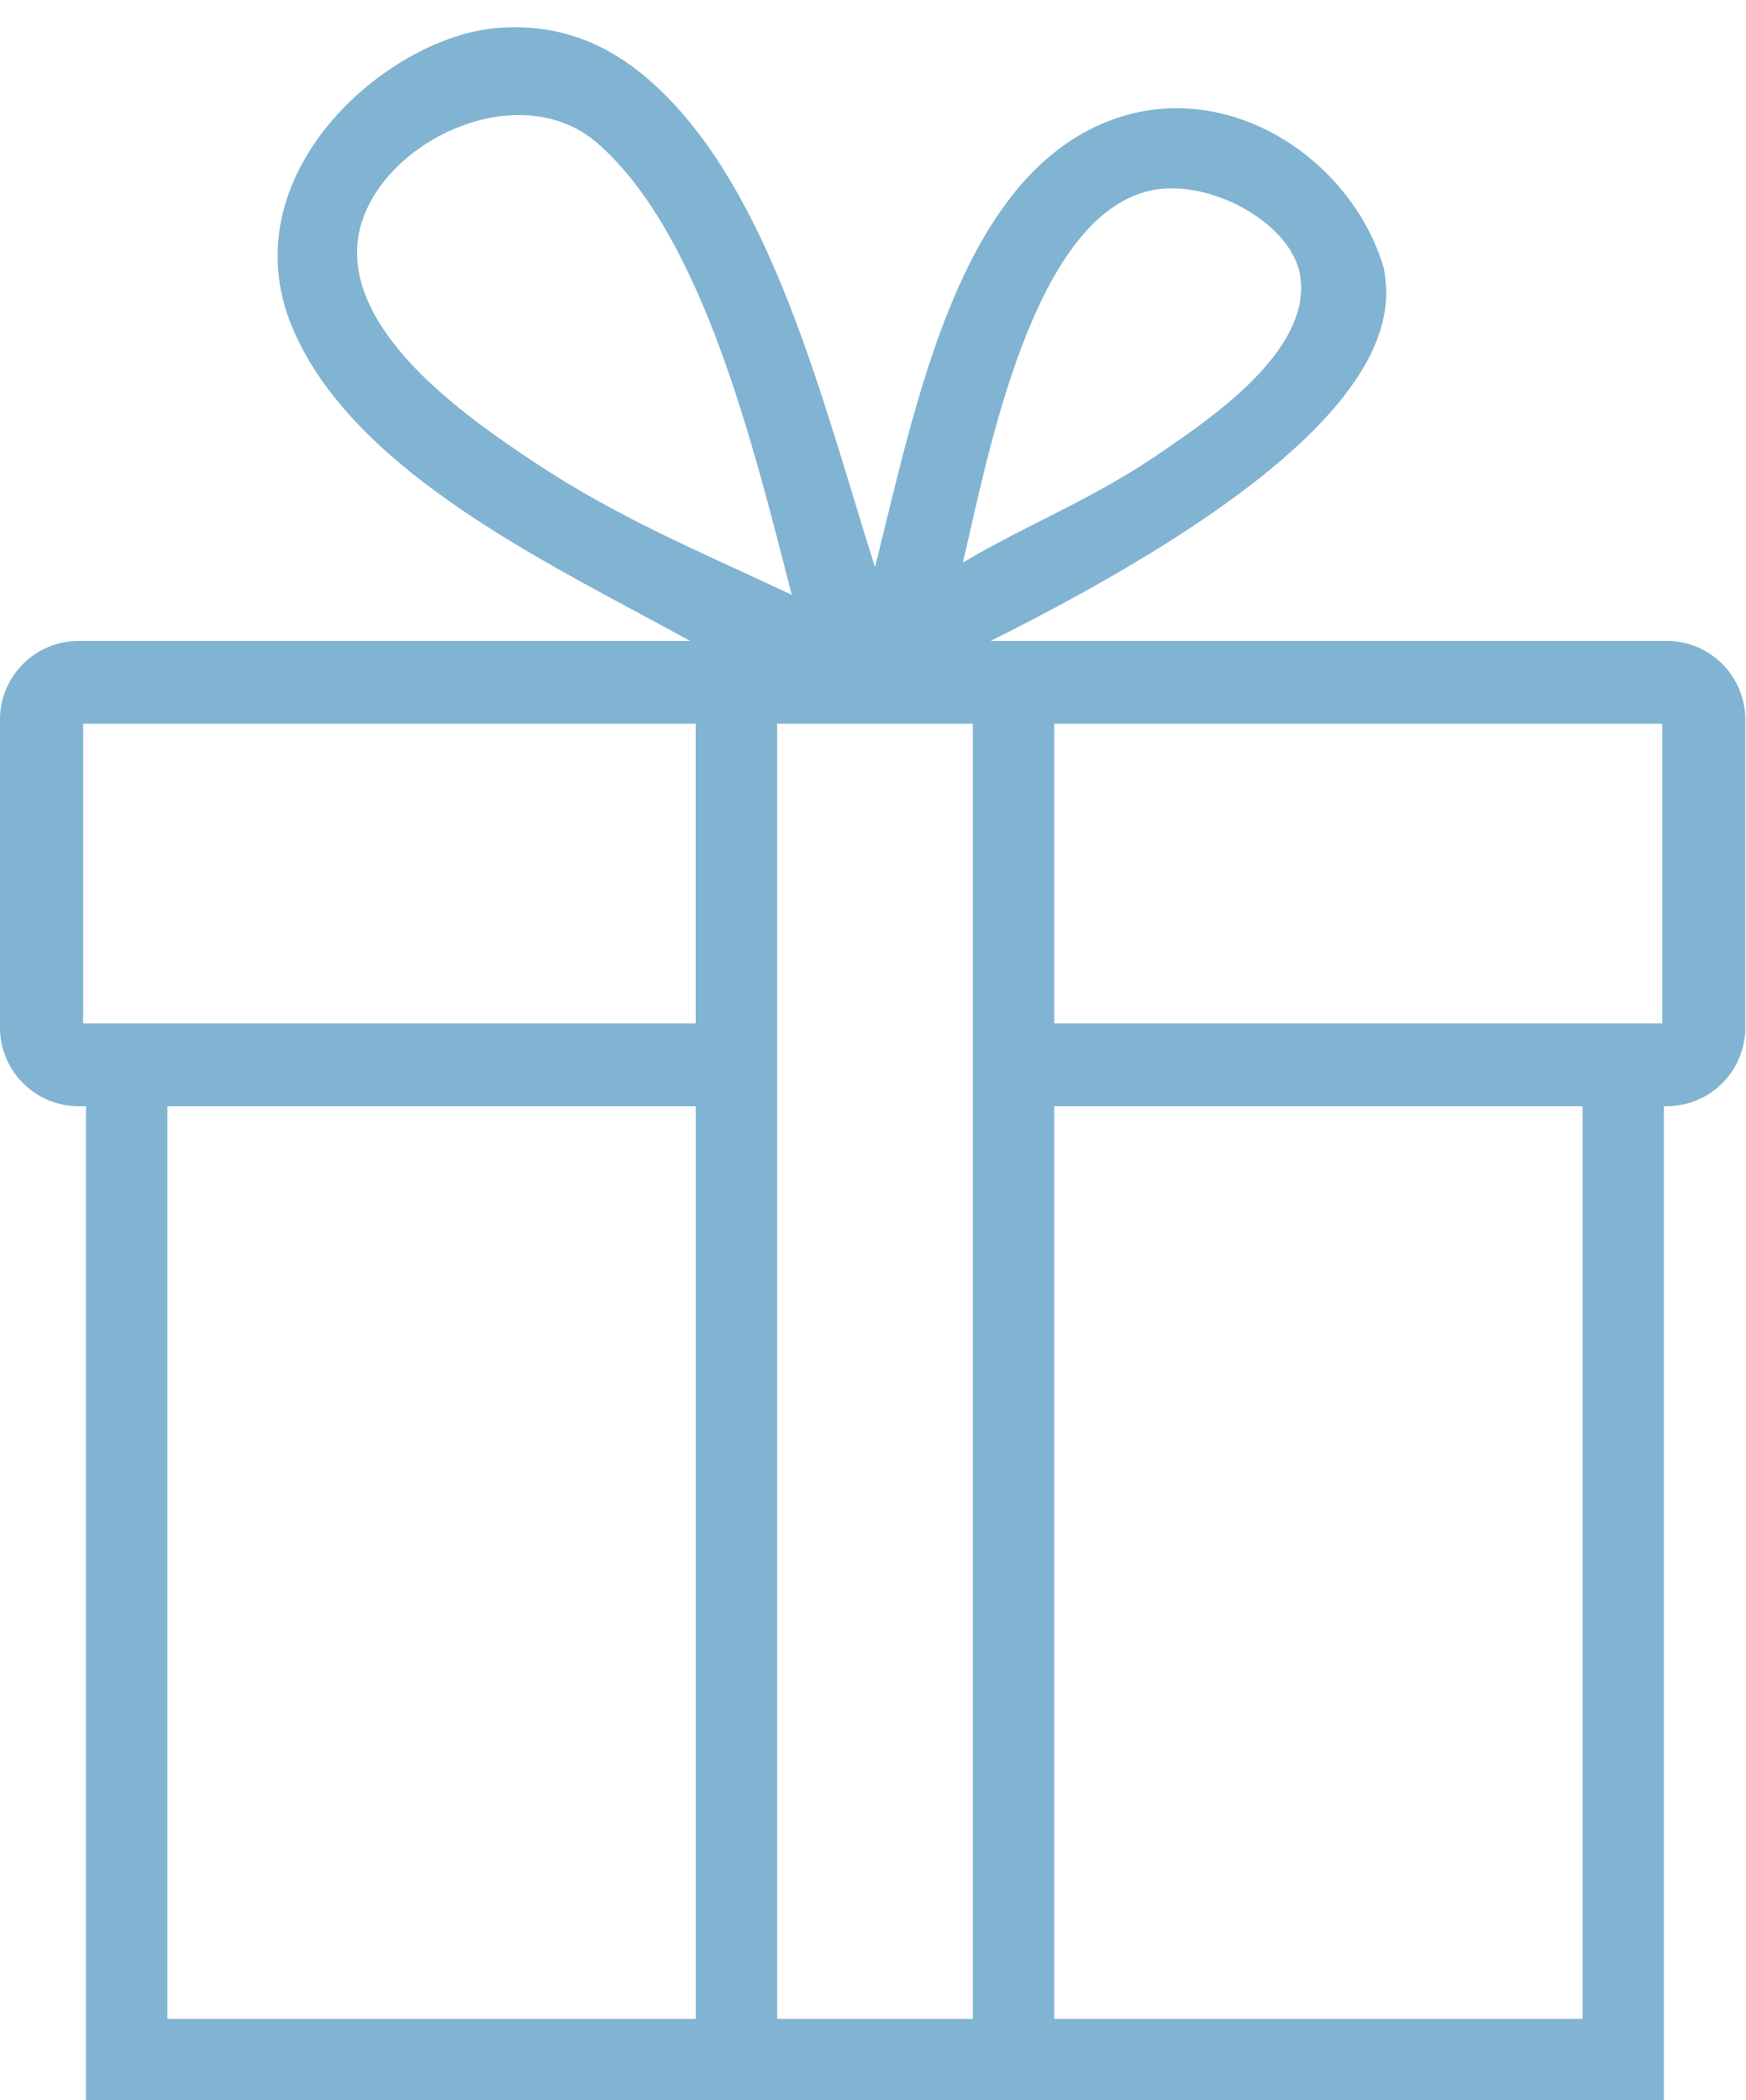
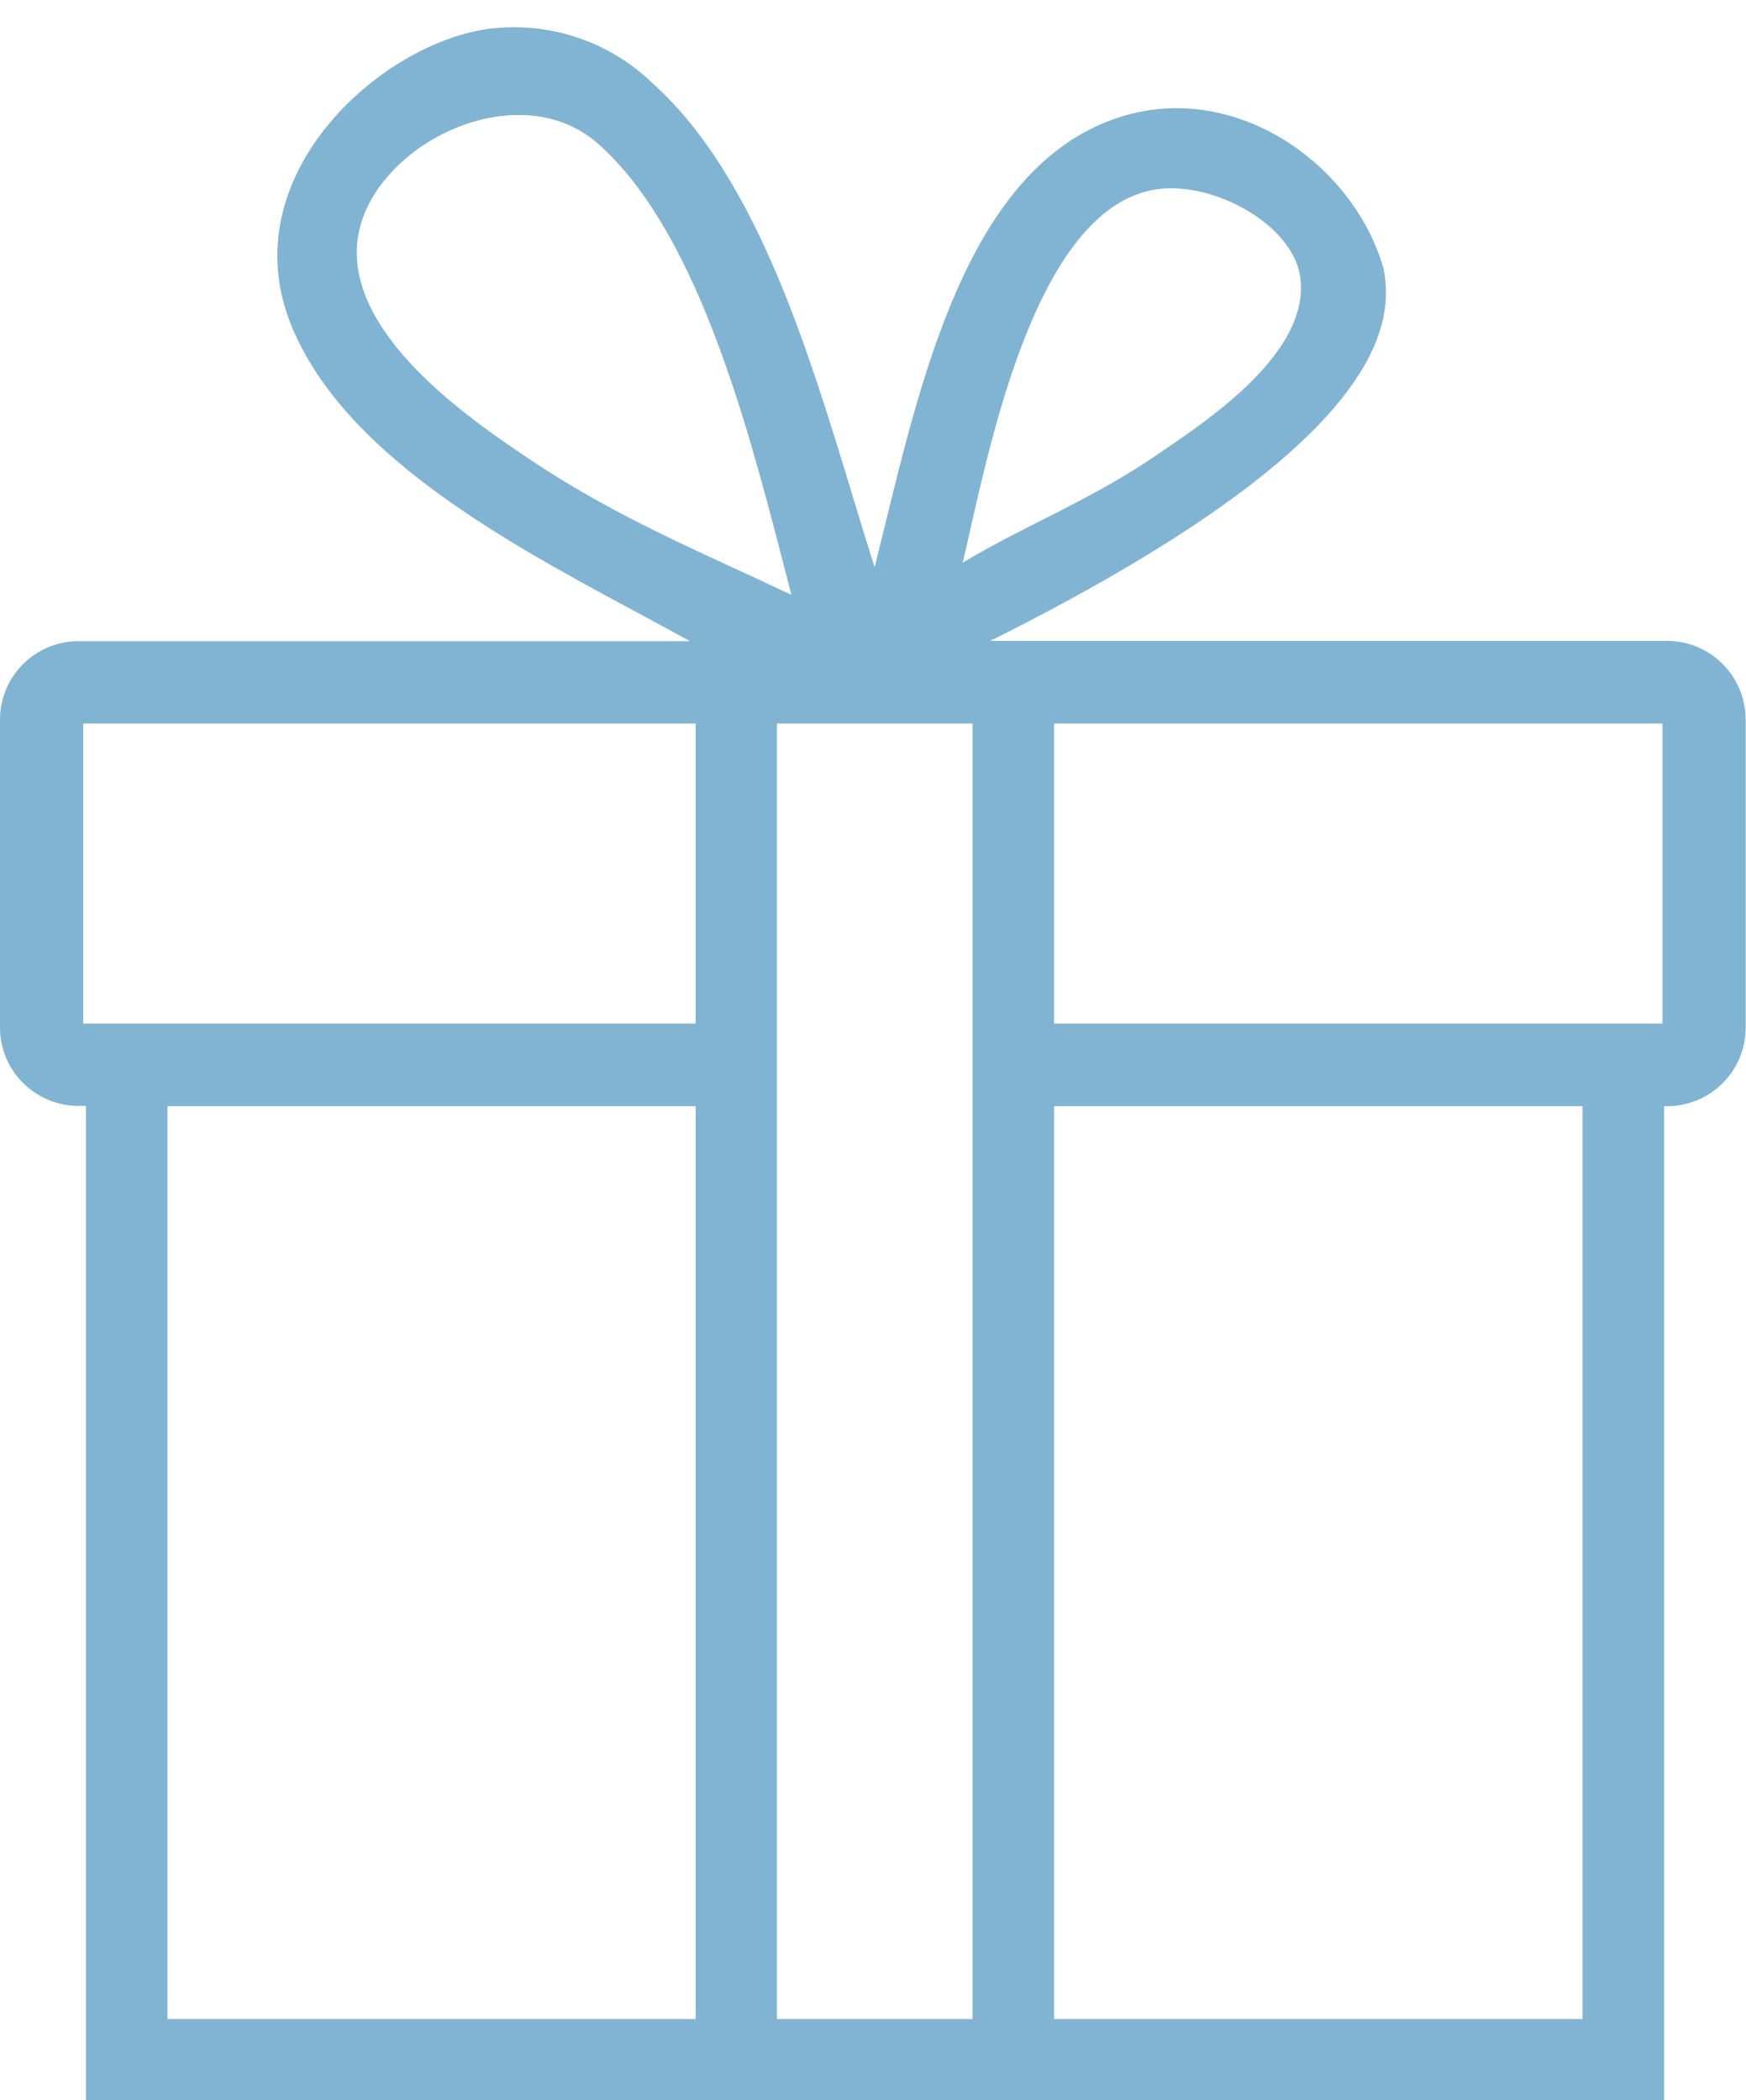
- <svg xmlns="http://www.w3.org/2000/svg" width="64" height="77" viewBox="0 0 64 77" fill="none">
-   <path fill-rule="evenodd" clip-rule="evenodd" d="M61.097 23.501H36.312C50.125 16.602 51.229 12.25 50.72 9.816C49.558 5.853 45.028 2.793 40.718 4.409C35.149 6.498 33.581 14.797 32.074 20.796C30.15 14.726 28.29 6.982 23.938 3.059C22.677 1.921 20.843 0.795 18.175 1.031C14.149 1.387 8.373 6.413 10.717 12.012C12.968 17.39 20.404 20.789 25.295 23.501H2.879C1.294 23.503 0.007 24.785 0 26.37V37.692C0.007 39.277 1.294 40.559 2.879 40.561H3.153V77H60.994V40.561H61.097C62.683 40.56 63.97 39.278 63.977 37.692V26.37C63.97 24.784 62.683 23.502 61.097 23.501ZM42.413 6.944C44.516 6.634 47.395 8.243 47.668 10.153C48.061 12.909 44.268 15.408 42.582 16.574C40.059 18.318 37.654 19.217 35.295 20.629C36.179 16.939 37.844 7.618 42.413 6.944ZM19.531 16.912C17.306 15.427 12.987 12.481 13.091 9.141C13.203 5.546 18.834 2.571 21.905 5.255C25.761 8.626 27.618 16.36 29.024 21.812C25.775 20.273 22.696 19.024 19.531 16.912ZM25.503 74.026H6.136V40.561H25.504V74.026H25.503ZM25.503 37.524H3.046V26.538H25.503V37.524ZM35.66 37.524V74.027H28.486V26.538H35.66V37.524ZM58.011 74.026H38.644V40.561H58.011V74.026ZM60.931 37.524H38.644V26.538H60.931V37.524Z" fill="#81B3D2" />
+ <svg xmlns="http://www.w3.org/2000/svg" width="64" height="77" fill="none">
+   <path fill-rule="evenodd" clip-rule="evenodd" d="M61.1 23.5H36.3c13.81-6.9 14.92-11.25 14.41-13.68-1.16-3.97-5.7-7.03-10-5.41-5.57 2.09-7.14 10.39-8.65 16.39-1.92-6.07-3.78-13.82-8.13-17.74a7.31 7.31 0 00-5.77-2.03c-4.02.36-9.8 5.38-7.45 10.98 2.25 5.38 9.68 8.78 14.58 11.5H2.88A2.88 2.88 0 000 26.36v11.32c0 1.59 1.3 2.87 2.88 2.87h.27V77H61V40.56h.1a2.88 2.88 0 002.89-2.87V26.37c-.01-1.59-1.3-2.87-2.88-2.87zM42.4 6.94c2.1-.3 4.99 1.3 5.26 3.21.4 2.76-3.4 5.26-5.09 6.42-2.52 1.75-4.93 2.65-7.28 4.06.88-3.7 2.54-13.01 7.11-13.69zm-22.88 9.97c-2.22-1.48-6.54-4.43-6.44-7.77.11-3.6 5.74-6.57 8.82-3.89 3.85 3.38 5.7 11.11 7.11 16.56-3.25-1.54-6.32-2.79-9.49-4.9zm5.97 57.12H6.14V40.56H25.5v33.47zm0-36.5H3.05v-11H25.5v11zm10.16 0v36.5h-7.17v-47.5h7.17v11zm22.35 36.5H38.64V40.56h19.37v33.47zm2.92-36.5H38.64v-11h22.3v11z" fill="#81B3D2" />
</svg>
